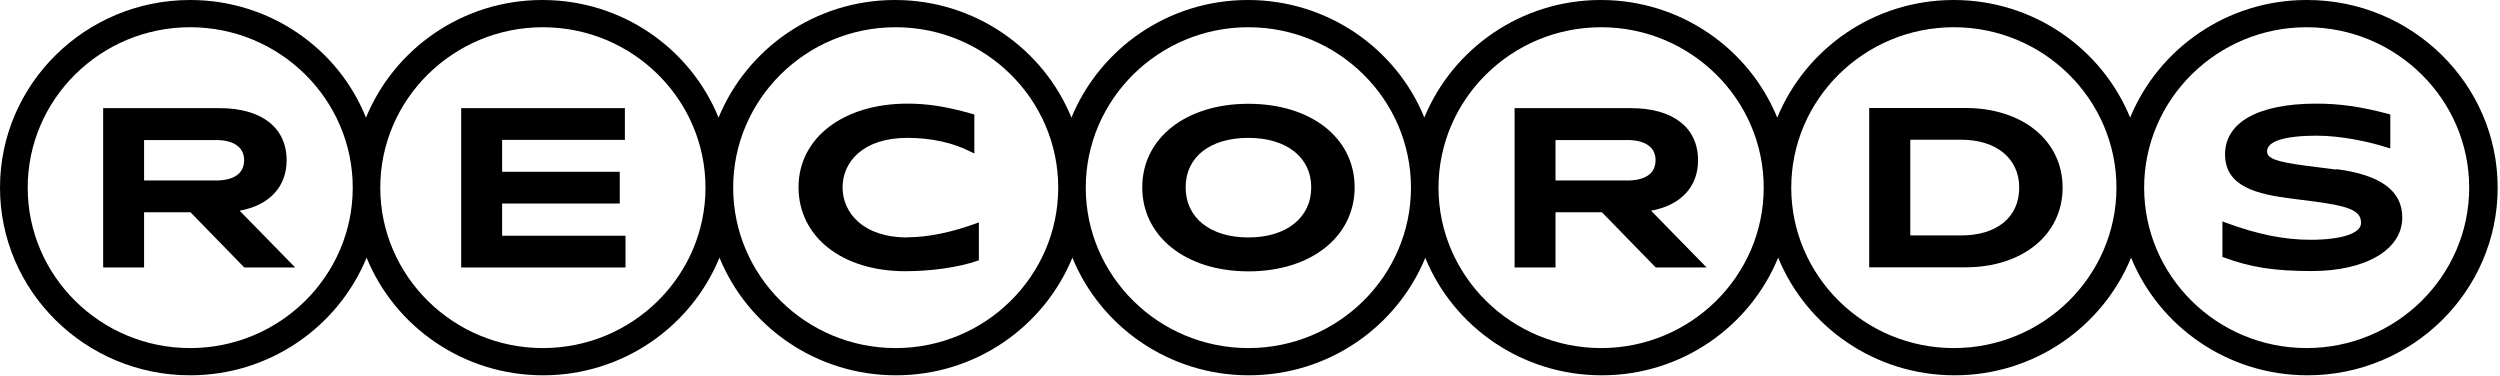
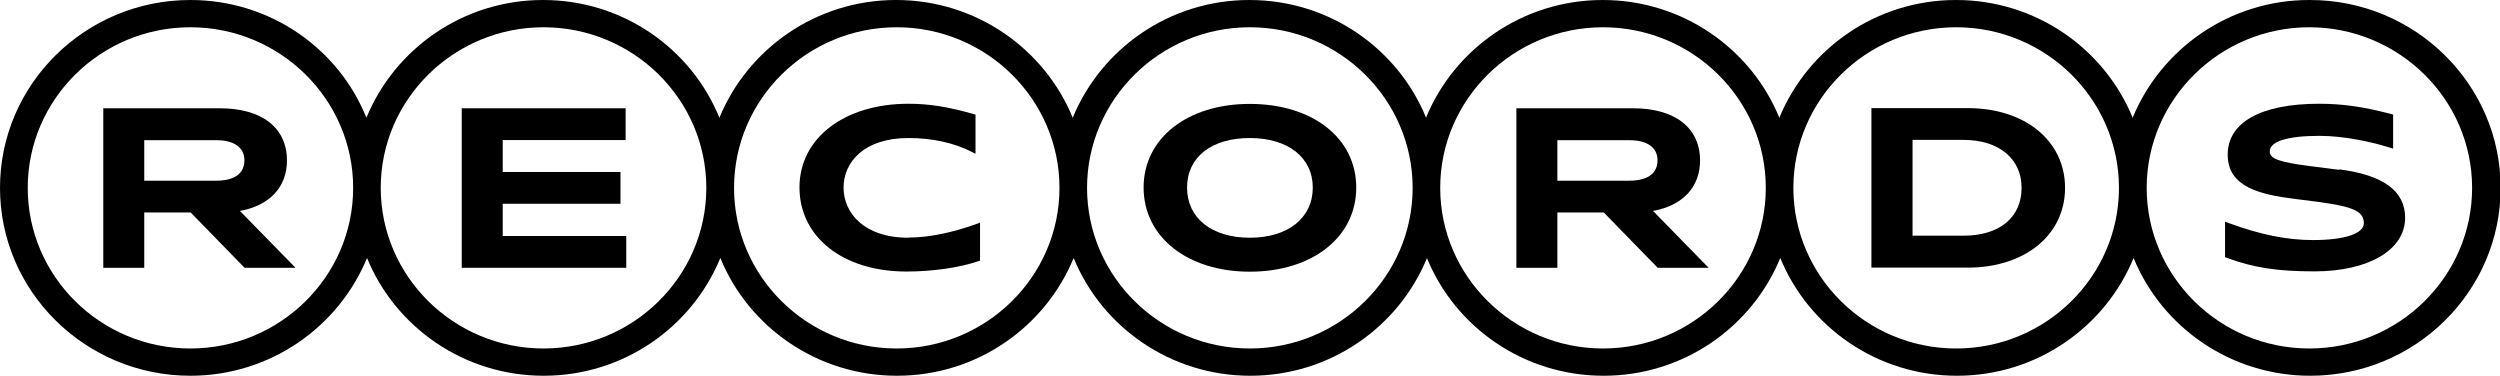
- <svg xmlns="http://www.w3.org/2000/svg" id="Calque_1" data-name="Calque 1" viewBox="0 0 160.67 24.12">
+ <svg xmlns="http://www.w3.org/2000/svg" id="Calque_1" data-name="Calque 1" viewBox="0 0 160.48 24.12">
  <path d="m148.24,0c-5.12,0-9.52,3.13-11.34,7.56-1.81-4.43-6.21-7.56-11.34-7.56s-9.52,3.13-11.34,7.56c-1.81-4.43-6.21-7.56-11.34-7.56s-9.52,3.13-11.34,7.55c-1.81-4.43-6.21-7.55-11.34-7.55s-9.52,3.13-11.34,7.56c-1.81-4.43-6.21-7.56-11.34-7.56s-9.52,3.13-11.34,7.56c-1.8-4.43-6.19-7.56-11.32-7.56s-9.52,3.13-11.34,7.56C21.75,3.13,17.35,0,12.22,0,5.48,0,0,5.41,0,12.06s5.48,12.06,12.22,12.06c5.12,0,9.52-3.13,11.34-7.56,1.81,4.43,6.21,7.56,11.34,7.56s9.52-3.13,11.34-7.56c1.81,4.43,6.21,7.56,11.34,7.56s9.52-3.13,11.34-7.56c1.81,4.43,6.21,7.56,11.34,7.56s9.52-3.13,11.34-7.55c1.81,4.43,6.21,7.55,11.34,7.55s9.52-3.13,11.34-7.56c1.81,4.43,6.21,7.56,11.34,7.56s9.52-3.13,11.34-7.56c1.81,4.43,6.21,7.56,11.34,7.56,6.74,0,12.22-5.41,12.22-12.06s-5.5-12.06-12.24-12.06ZM12.22,22.37c-5.76,0-10.44-4.63-10.44-10.31S6.46,1.75,12.22,1.75s10.45,4.63,10.45,10.31-4.69,10.31-10.45,10.31Zm22.67,0c-5.76,0-10.45-4.63-10.45-10.31S29.13,1.75,34.89,1.75s10.45,4.63,10.45,10.31-4.69,10.31-10.45,10.31Zm22.67,0c-5.76,0-10.44-4.63-10.44-10.31S51.8,1.75,57.56,1.75s10.45,4.63,10.45,10.31-4.69,10.31-10.45,10.31Zm22.67,0c-5.76,0-10.45-4.63-10.45-10.31s4.69-10.31,10.45-10.31,10.45,4.63,10.45,10.31-4.69,10.31-10.45,10.31Zm22.67,0c-5.76,0-10.45-4.63-10.45-10.31s4.69-10.31,10.45-10.31,10.45,4.63,10.45,10.31-4.69,10.31-10.45,10.31Zm22.67,0c-5.76,0-10.45-4.63-10.45-10.31s4.69-10.31,10.45-10.31,10.45,4.63,10.45,10.31-4.69,10.31-10.45,10.31Zm22.67,0c-5.76,0-10.44-4.63-10.44-10.31s4.69-10.31,10.44-10.31,10.45,4.63,10.45,10.31-4.69,10.31-10.45,10.31Z" />
  <path d="m18.42,10.3c0-2.1-1.61-3.35-4.31-3.35h-7.48v10.24h2.63v-3.55h2.98l3.46,3.55h3.27l-3.57-3.65c1.9-.34,3.02-1.53,3.02-3.23Zm-2.73-.01c0,1.14-1.13,1.31-1.8,1.31h-4.63v-2.6h4.63c1.14,0,1.8.47,1.8,1.29Z" />
  <path d="m32.27,13.08h7.56v-2.04h-7.56v-2.05h7.89v-2.04h-10.52v10.24h10.56v-2.04h-7.93v-2.05Z" />
  <path d="m58.32,15.26c-2.88,0-4.17-1.61-4.17-3.22s1.29-3.18,4.17-3.18c1.52,0,2.92.31,4.04.88l.26.13v-2.51l-.13-.04c-1.65-.47-2.86-.66-4.17-.66-4.13,0-7,2.21-7,5.37s2.76,5.4,6.86,5.4c1.69,0,3.41-.25,4.61-.66l.12-.04v-2.44l-.24.09c-1.55.56-3.06.87-4.35.87h0Z" />
  <path d="m80.23,6.67c-4.02,0-6.82,2.21-6.82,5.37s2.8,5.4,6.82,5.4,6.83-2.22,6.83-5.4-2.81-5.37-6.83-5.37Zm4.04,5.37c0,1.95-1.59,3.22-4.04,3.22s-4.03-1.26-4.03-3.22,1.58-3.18,4.03-3.18,4.04,1.25,4.04,3.18Z" />
  <path d="m109.13,10.3c0-2.1-1.61-3.35-4.31-3.35h-7.48v10.24h2.63v-3.55h2.98l3.46,3.55h3.27l-3.57-3.65c1.9-.34,3.02-1.53,3.02-3.23Zm-2.73-.01c0,1.14-1.13,1.31-1.8,1.31h-4.63v-2.6h4.63c1.14,0,1.8.47,1.8,1.29Z" />
  <path d="m126.31,6.94h-6.18v10.24h6.18c3.68,0,6.25-2.1,6.25-5.12s-2.57-5.12-6.25-5.12h0Zm3.46,5.12c0,1.9-1.43,3.07-3.73,3.07h-3.27v-6.15h3.27c2.27,0,3.73,1.21,3.73,3.07h0Z" />
  <path d="m150.15,10.9l-1.88-.24c-1.99-.26-2.57-.47-2.57-.94,0-.64,1.13-1,3.19-1,1.58,0,3.36.39,4.5.75l.23.07v-2.18l-.13-.04c-1.78-.47-3.12-.66-4.62-.66-3.73,0-5.87,1.19-5.87,3.27s2.08,2.56,4.32,2.84l1.42.18c2.32.31,3,.61,3,1.38,0,.67-1.25,1.08-3.26,1.08-1.68,0-3.4-.35-5.41-1.09l-.24-.09v2.28l.11.04c1.7.63,3.23.87,5.63.87,3.48,0,5.82-1.38,5.82-3.44,0-1.72-1.39-2.74-4.23-3.11h0Z" />
</svg>
